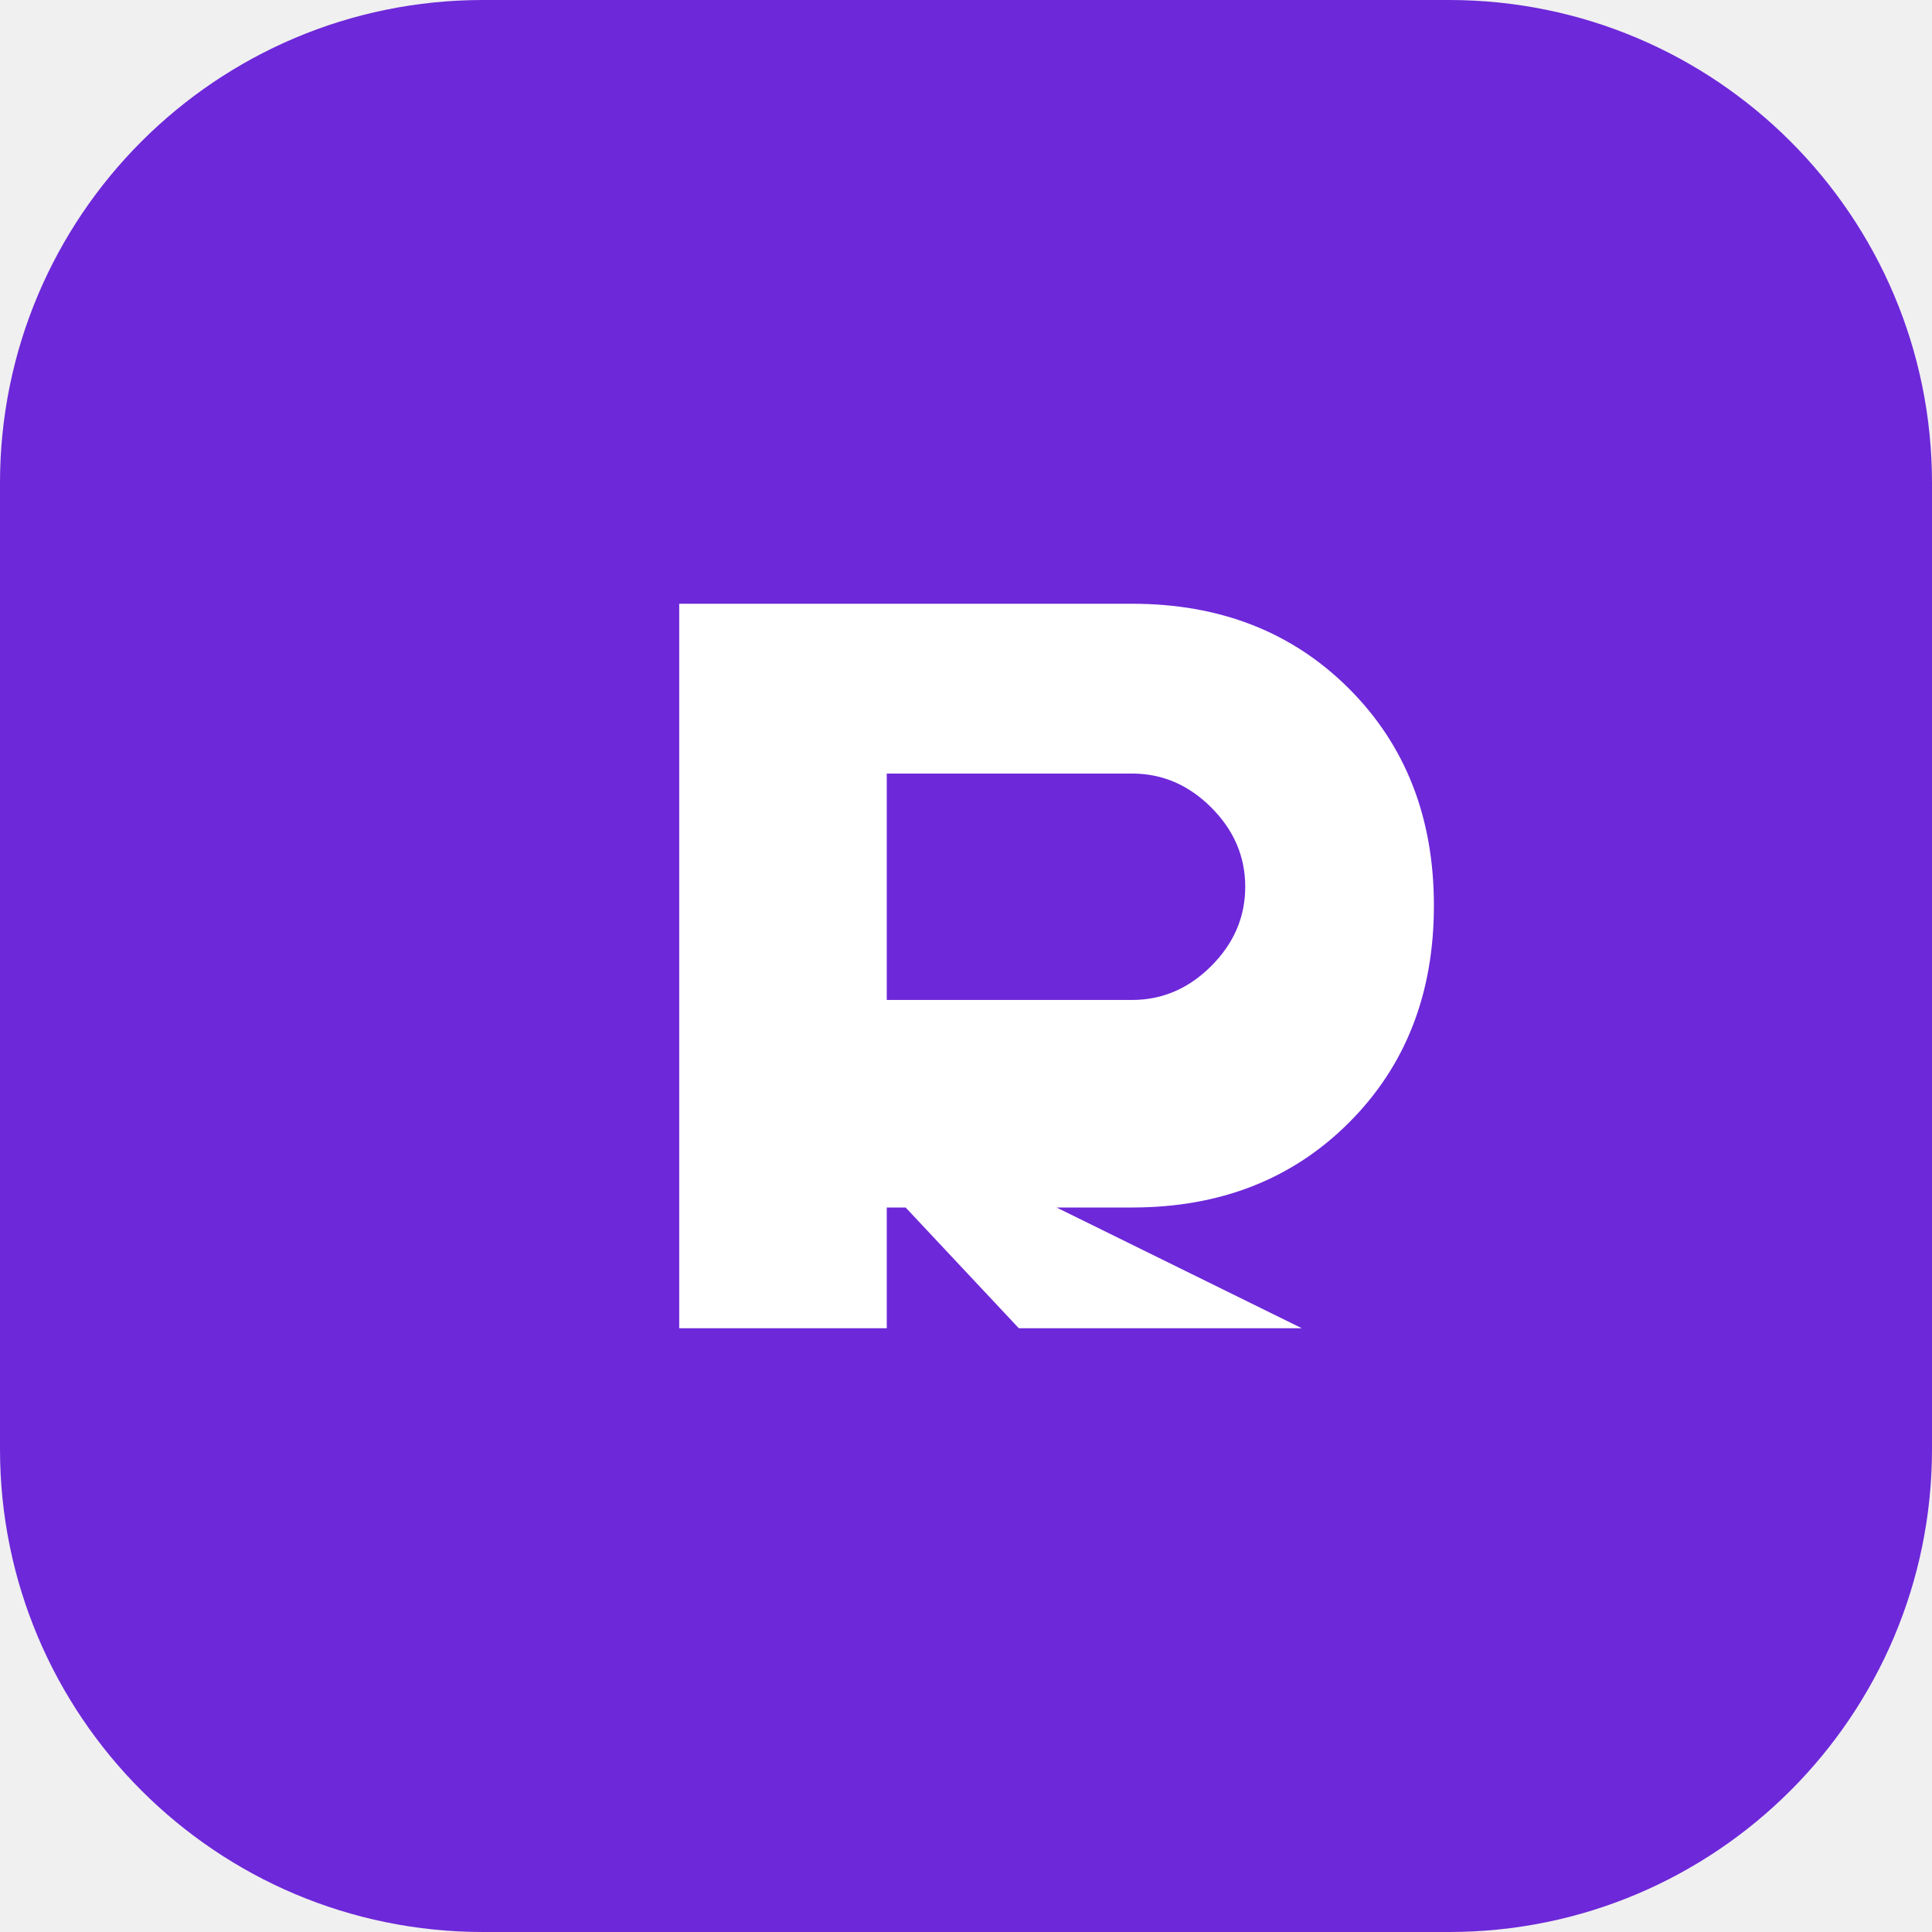
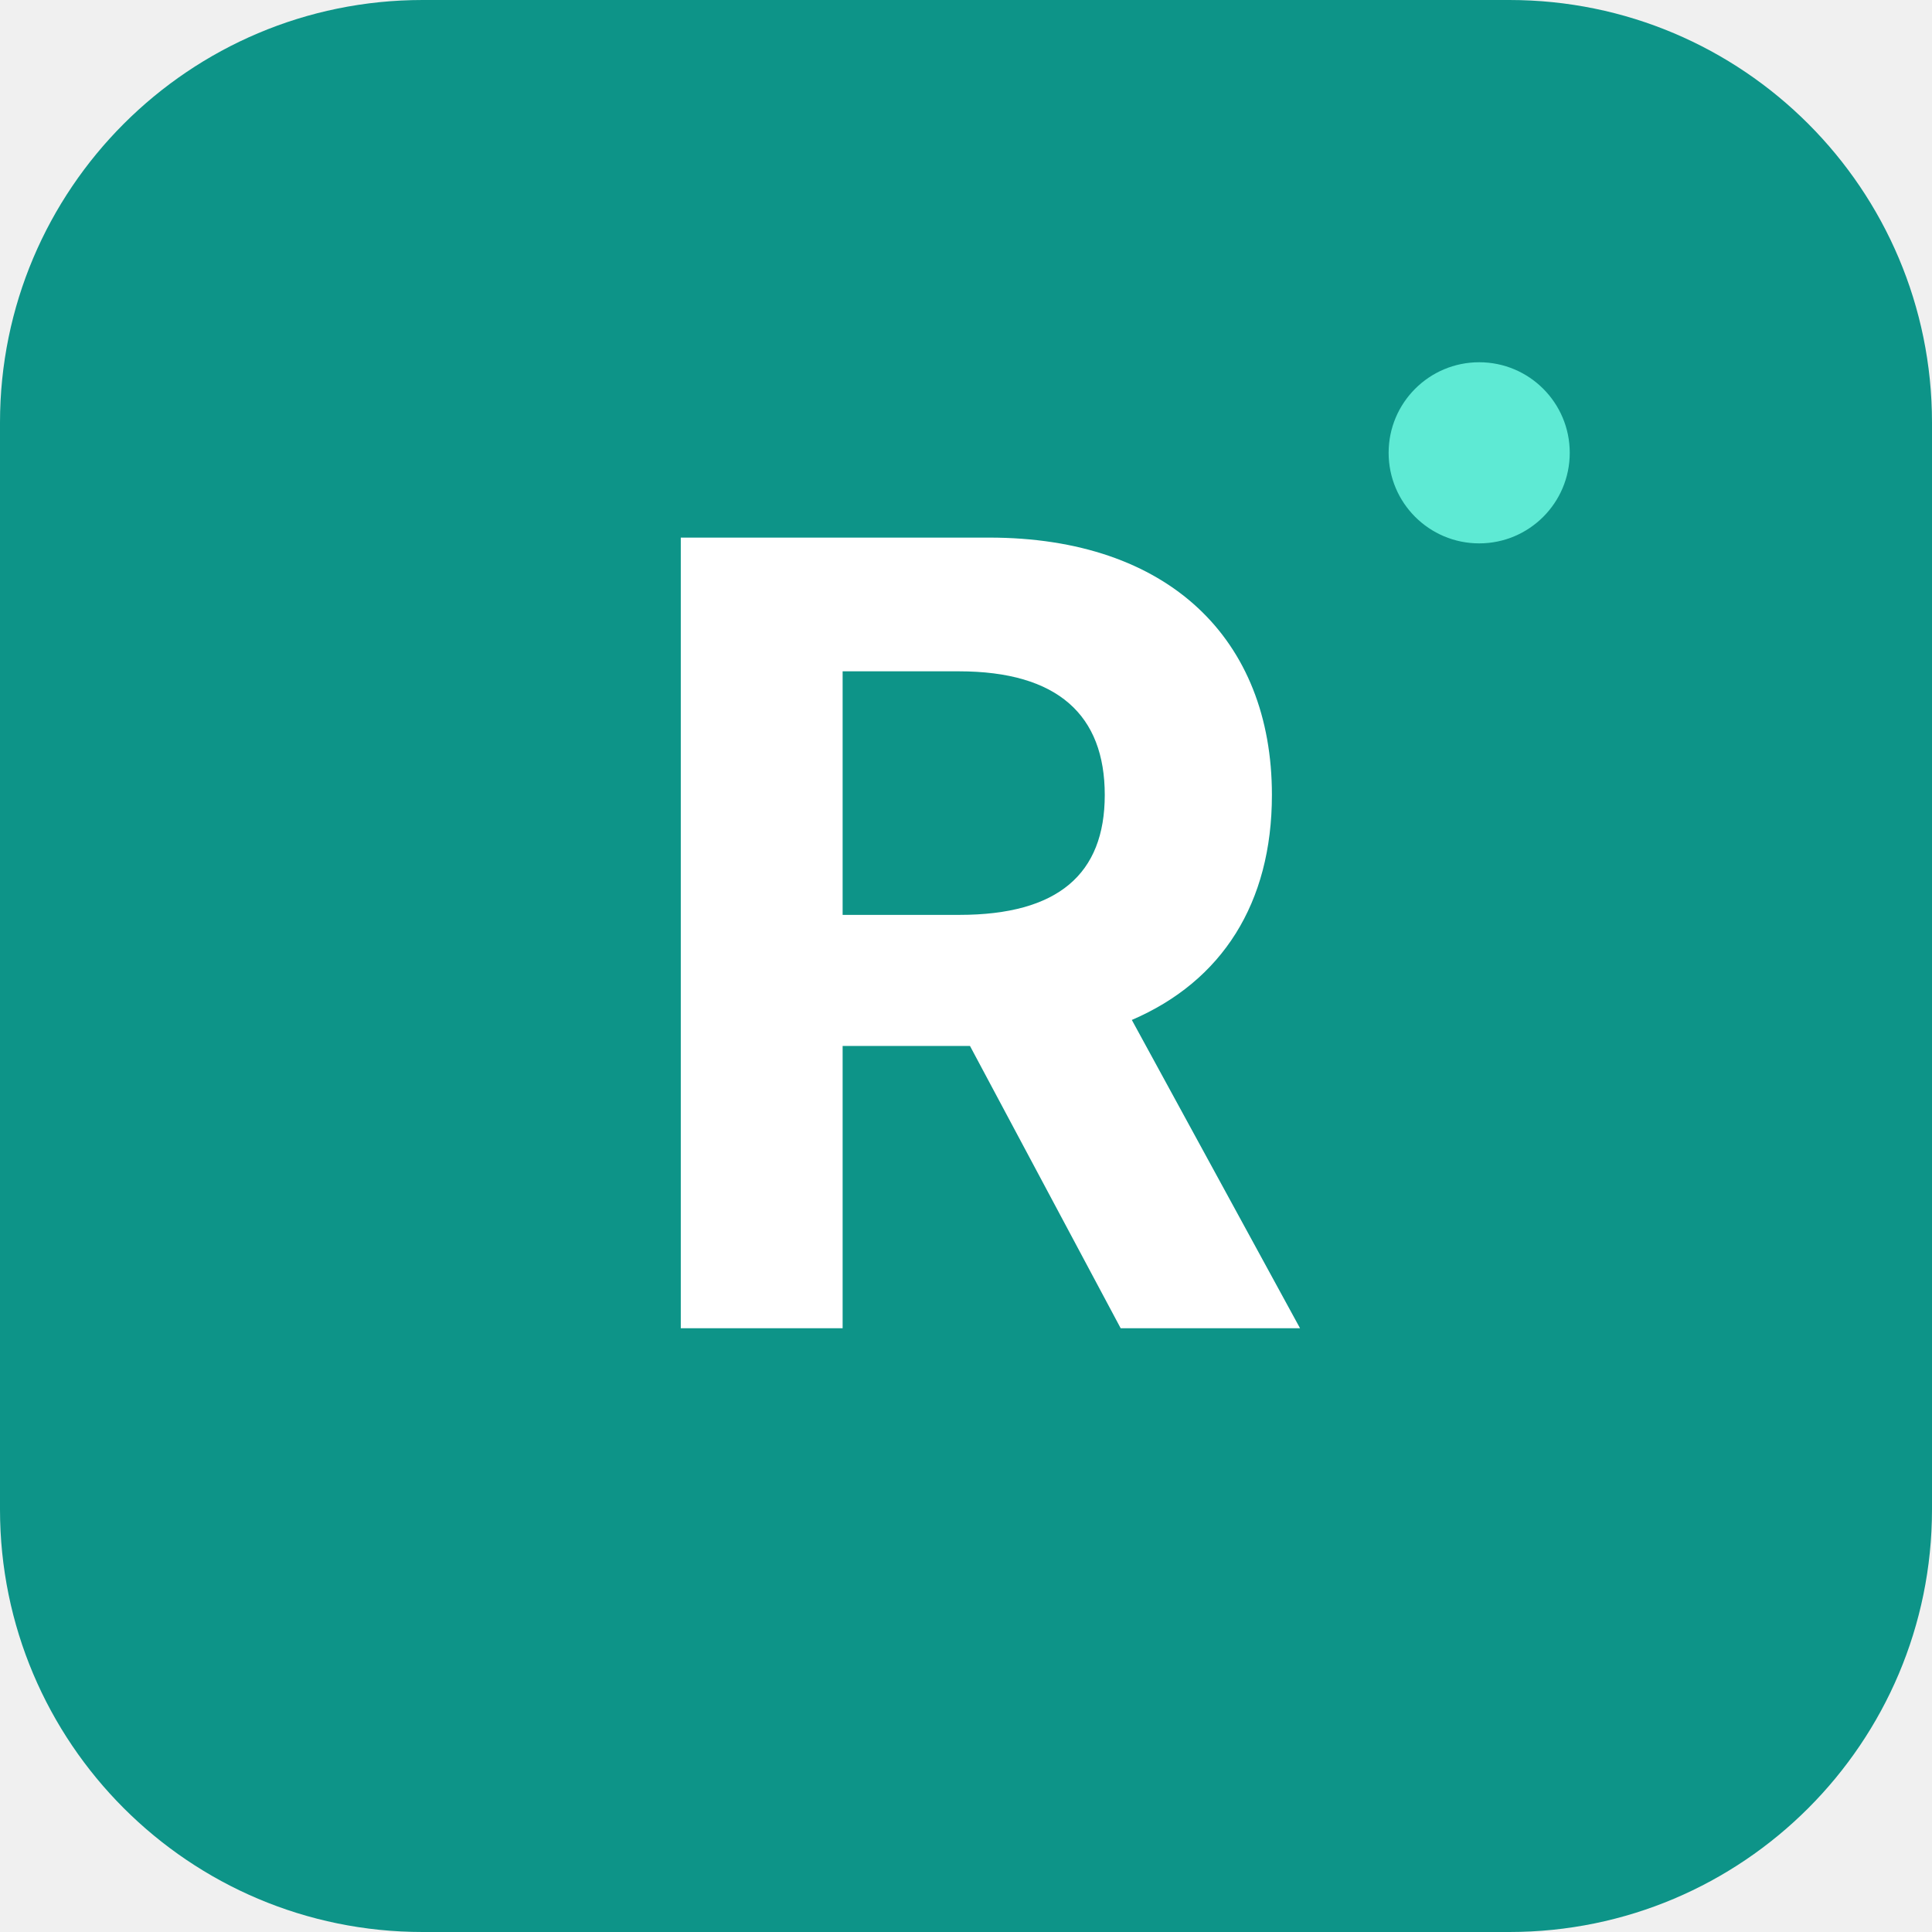
<svg xmlns="http://www.w3.org/2000/svg" width="512" height="512" viewBox="0 0 512 512">
-   <rect width="512" height="512" rx="128" fill="#6d28d9" />
-   <path d="M180 352V160h120q35 0 57.5 22.5T380 240q0 35-22.5 57.5T300 320h-20l65 32h-75l-30-32h-5v32h-55zm55-87h65q12 0 21-9t9-21-9-21-21-9h-65v60z" fill="#ffffff" />
+   <rect width="512" height="512" rx="112" fill="#0d9488" />
+   <text x="256" y="352" text-anchor="middle" font-family="system-ui, -apple-system, sans-serif" font-weight="700" font-size="288" fill="#ffffff" letter-spacing="-8">R</text>
+   <circle cx="392" cy="120" r="24" fill="#5eead4" />
</svg>
